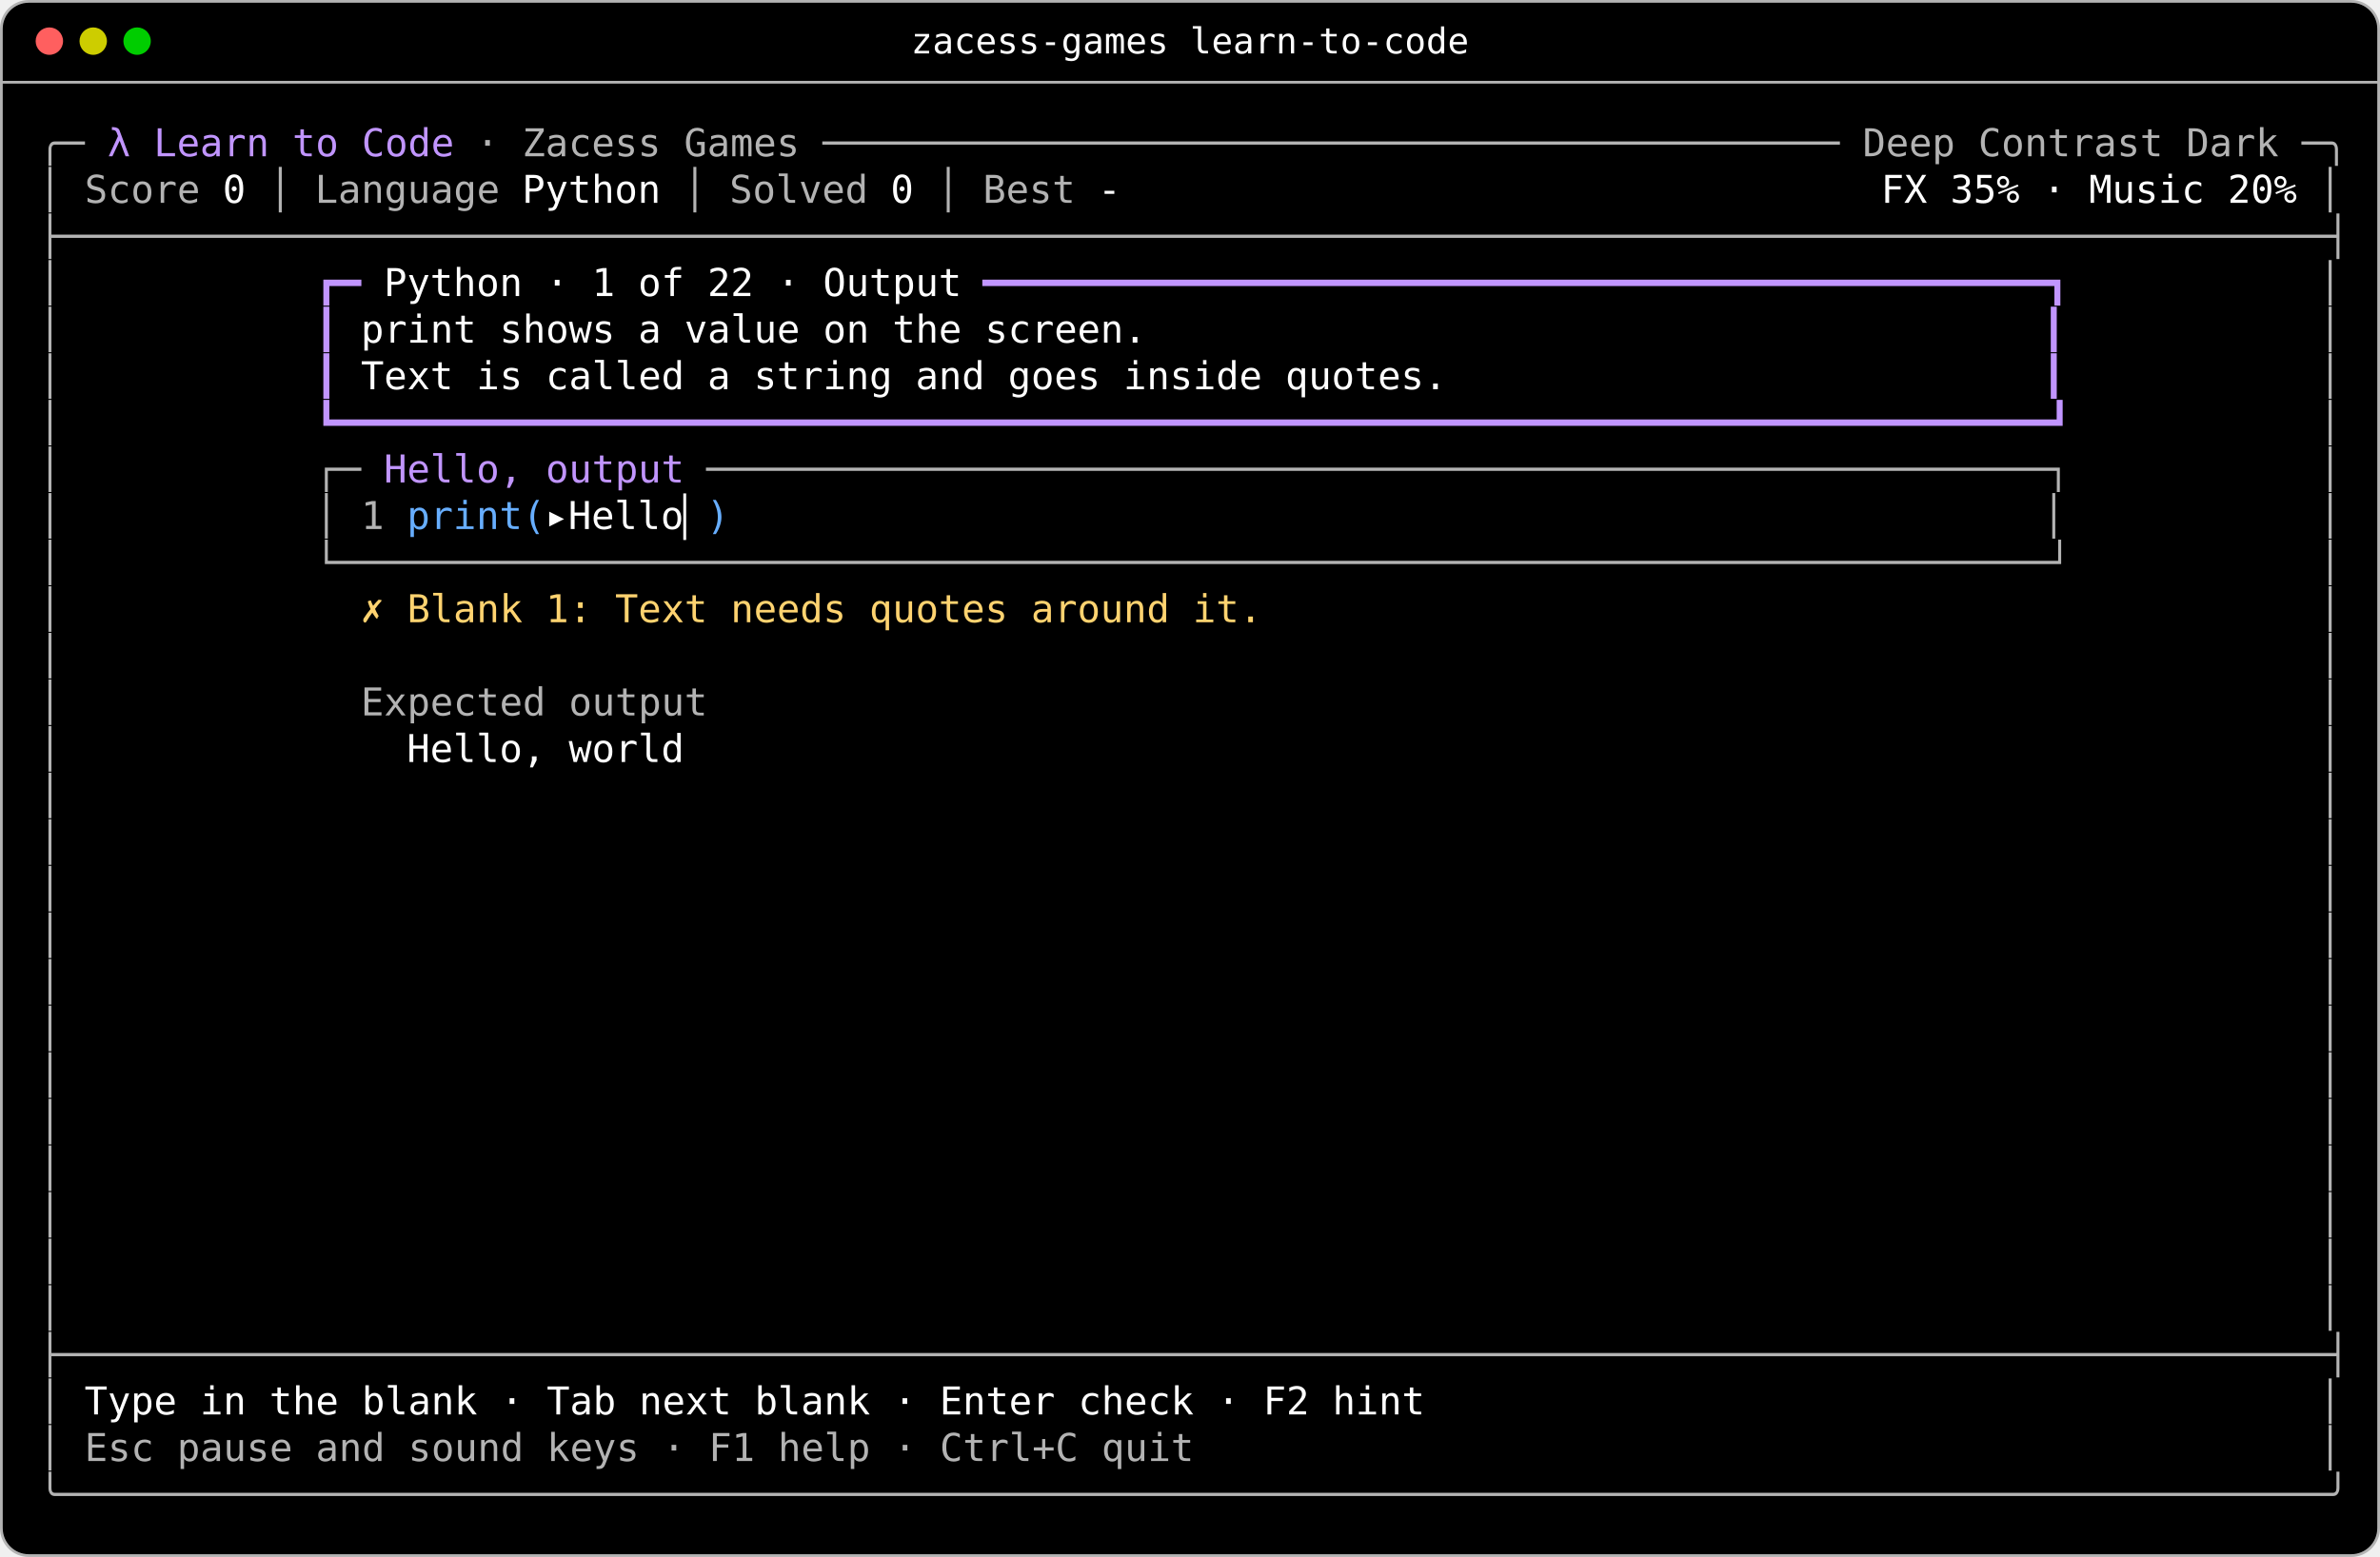
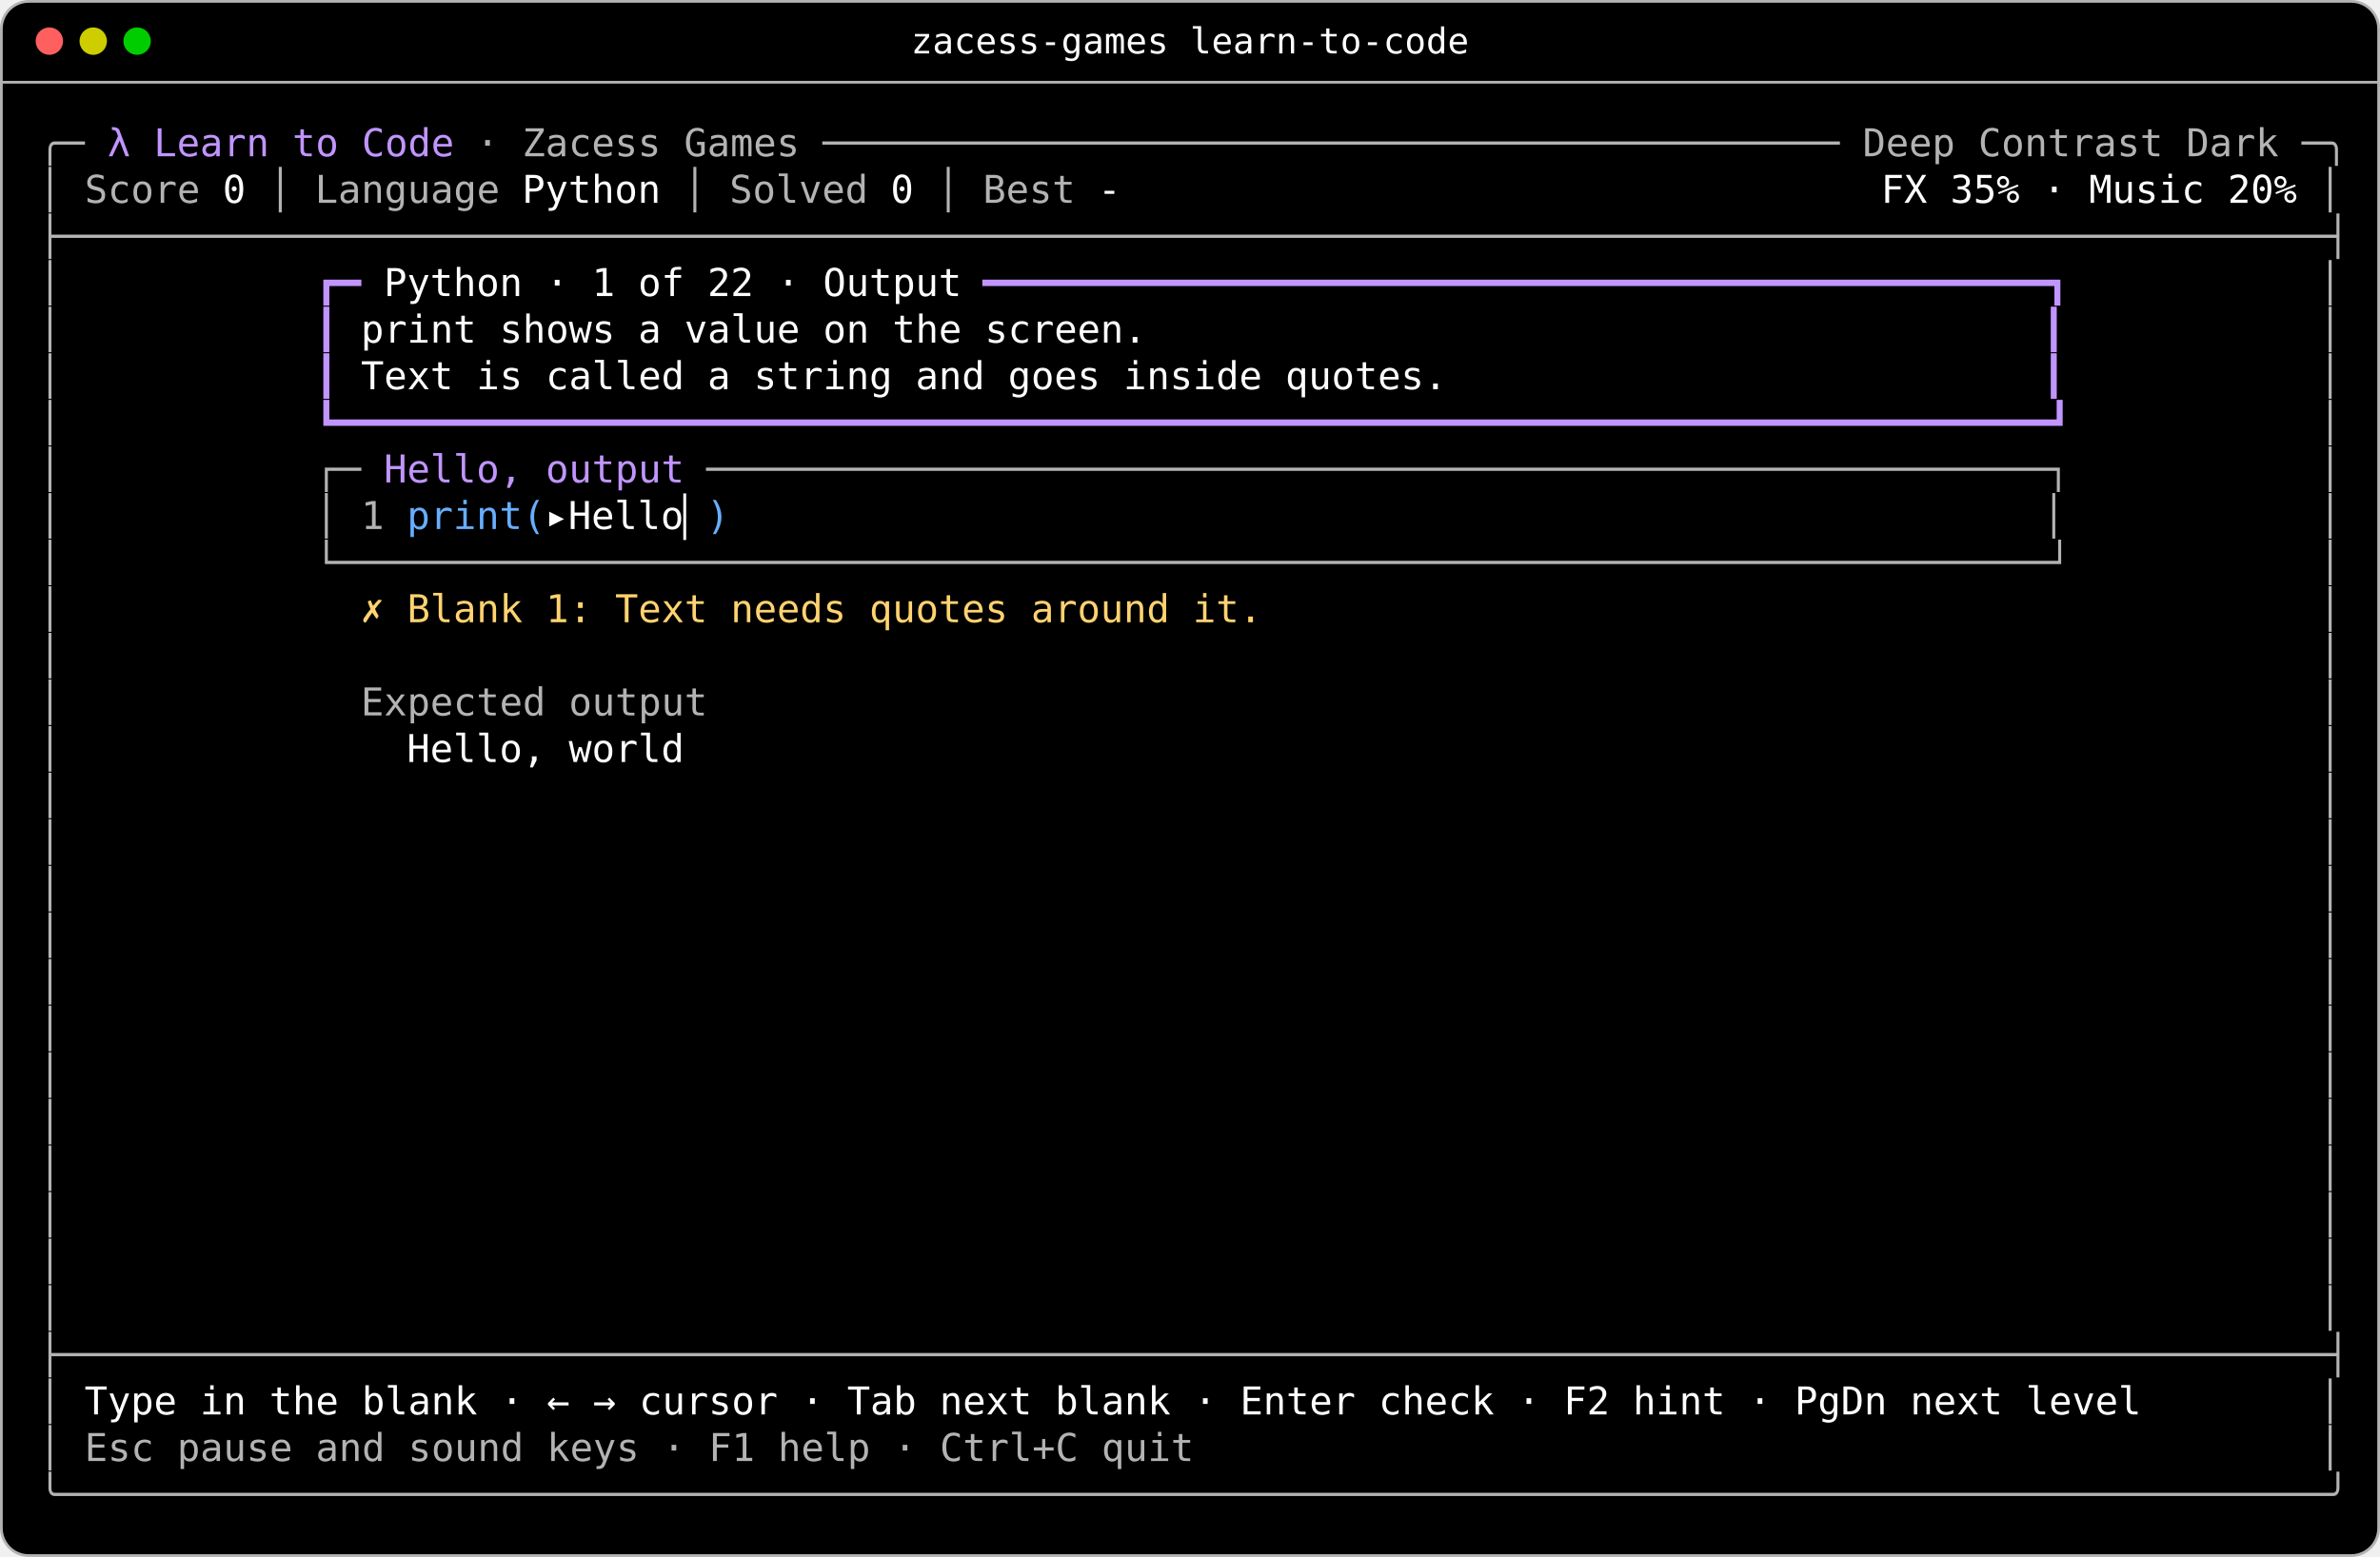
<svg xmlns="http://www.w3.org/2000/svg" width="868" height="568" viewBox="0 0 868 568" role="img" aria-label="Learn to Code in Zacess Deep Contrast Dark, part way through a game">
  <rect x="0.5" y="0.5" width="867" height="567" rx="10" fill="#000000" stroke="#b3b3b3" />
  <line x1="0.5" y1="30" x2="867.5" y2="30" stroke="#b3b3b3" />
  <circle cx="18" cy="15" r="5" fill="#ff5f5f" />
  <circle cx="34" cy="15" r="5" fill="#cdcd00" />
  <circle cx="50" cy="15" r="5" fill="#00cd00" />
  <text x="434" y="19.5" fill="#ffffff" font-family="ui-monospace,SFMono-Regular,Menlo,Consolas,'DejaVu Sans Mono',monospace" font-size="13" text-anchor="middle">zacess-games learn-to-code</text>
  <rect x="249.2" y="180" width="1.05" height="17" fill="#ffffff" />
  <g font-family="ui-monospace,SFMono-Regular,Menlo,Consolas,'DejaVu Sans Mono',monospace" font-size="14" xml:space="preserve">
    <text x="14" y="57" fill="#b3b3b3" textLength="16.8" lengthAdjust="spacingAndGlyphs">╭─</text>
    <text x="39.2" y="57" fill="#c195ff" textLength="126" lengthAdjust="spacingAndGlyphs">λ Learn to Code</text>
    <text x="173.6" y="57" fill="#b3b3b3" textLength="680.4" lengthAdjust="spacingAndGlyphs">· Zacess Games ──────────────────────────────────────────── Deep Contrast Dark ─╮</text>
    <text x="14" y="74" fill="#b3b3b3" textLength="58.8" lengthAdjust="spacingAndGlyphs">│ Score</text>
    <text x="81.2" y="74" fill="#ffffff" textLength="8.4" lengthAdjust="spacingAndGlyphs">0</text>
    <text x="98" y="74" fill="#b3b3b3" textLength="84" lengthAdjust="spacingAndGlyphs">│ Language</text>
    <text x="190.4" y="74" fill="#ffffff" textLength="50.4" lengthAdjust="spacingAndGlyphs">Python</text>
    <text x="249.2" y="74" fill="#b3b3b3" textLength="67.2" lengthAdjust="spacingAndGlyphs">│ Solved</text>
    <text x="324.8" y="74" fill="#ffffff" textLength="8.4" lengthAdjust="spacingAndGlyphs">0</text>
    <text x="341.6" y="74" fill="#b3b3b3" textLength="50.4" lengthAdjust="spacingAndGlyphs">│ Best</text>
    <text x="400.4" y="74" fill="#ffffff" textLength="8.4" lengthAdjust="spacingAndGlyphs">-</text>
    <text x="686" y="74" fill="#ffffff" textLength="151.2" lengthAdjust="spacingAndGlyphs">FX 35% · Music 20%</text>
    <text x="845.6" y="74" fill="#b3b3b3" textLength="8.4" lengthAdjust="spacingAndGlyphs">│</text>
    <text x="14" y="91" fill="#b3b3b3" textLength="840" lengthAdjust="spacingAndGlyphs">├──────────────────────────────────────────────────────────────────────────────────────────────────┤</text>
    <text x="14" y="108" fill="#b3b3b3" textLength="8.4" lengthAdjust="spacingAndGlyphs">│</text>
    <text x="114.8" y="108" fill="#c195ff" textLength="16.8" lengthAdjust="spacingAndGlyphs">┏━</text>
    <text x="140" y="108" fill="#ffffff" textLength="210" lengthAdjust="spacingAndGlyphs">Python · 1 of 22 · Output</text>
    <text x="358.4" y="108" fill="#c195ff" textLength="394.8" lengthAdjust="spacingAndGlyphs">━━━━━━━━━━━━━━━━━━━━━━━━━━━━━━━━━━━━━━━━━━━━━━┓</text>
    <text x="845.6" y="108" fill="#b3b3b3" textLength="8.4" lengthAdjust="spacingAndGlyphs">│</text>
    <text x="14" y="125" fill="#b3b3b3" textLength="8.4" lengthAdjust="spacingAndGlyphs">│</text>
    <text x="114.8" y="125" fill="#c195ff" textLength="8.4" lengthAdjust="spacingAndGlyphs">┃</text>
    <text x="131.6" y="125" fill="#ffffff" textLength="285.6" lengthAdjust="spacingAndGlyphs">print shows a value on the screen.</text>
    <text x="744.8" y="125" fill="#c195ff" textLength="8.4" lengthAdjust="spacingAndGlyphs">┃</text>
    <text x="845.6" y="125" fill="#b3b3b3" textLength="8.4" lengthAdjust="spacingAndGlyphs">│</text>
    <text x="14" y="142" fill="#b3b3b3" textLength="8.4" lengthAdjust="spacingAndGlyphs">│</text>
    <text x="114.8" y="142" fill="#c195ff" textLength="8.4" lengthAdjust="spacingAndGlyphs">┃</text>
    <text x="131.6" y="142" fill="#ffffff" textLength="394.8" lengthAdjust="spacingAndGlyphs">Text is called a string and goes inside quotes.</text>
    <text x="744.8" y="142" fill="#c195ff" textLength="8.4" lengthAdjust="spacingAndGlyphs">┃</text>
    <text x="845.6" y="142" fill="#b3b3b3" textLength="8.4" lengthAdjust="spacingAndGlyphs">│</text>
    <text x="14" y="159" fill="#b3b3b3" textLength="8.4" lengthAdjust="spacingAndGlyphs">│</text>
    <text x="114.8" y="159" fill="#c195ff" textLength="638.4" lengthAdjust="spacingAndGlyphs">┗━━━━━━━━━━━━━━━━━━━━━━━━━━━━━━━━━━━━━━━━━━━━━━━━━━━━━━━━━━━━━━━━━━━━━━━━━━┛</text>
    <text x="845.6" y="159" fill="#b3b3b3" textLength="8.4" lengthAdjust="spacingAndGlyphs">│</text>
    <text x="14" y="176" fill="#b3b3b3" textLength="8.4" lengthAdjust="spacingAndGlyphs">│</text>
    <text x="114.8" y="176" fill="#b3b3b3" textLength="16.8" lengthAdjust="spacingAndGlyphs">┌─</text>
    <text x="140" y="176" fill="#c195ff" textLength="109.2" lengthAdjust="spacingAndGlyphs">Hello, output</text>
    <text x="257.6" y="176" fill="#b3b3b3" textLength="495.6" lengthAdjust="spacingAndGlyphs">──────────────────────────────────────────────────────────┐</text>
    <text x="845.6" y="176" fill="#b3b3b3" textLength="8.4" lengthAdjust="spacingAndGlyphs">│</text>
    <text x="14" y="193" fill="#b3b3b3" textLength="8.4" lengthAdjust="spacingAndGlyphs">│</text>
    <text x="114.8" y="193" fill="#b3b3b3" textLength="25.2" lengthAdjust="spacingAndGlyphs">│ 1</text>
    <text x="148.4" y="193" fill="#67aeff" textLength="50.4" lengthAdjust="spacingAndGlyphs">print(</text>
    <text x="198.8" y="193" fill="#ffffff" textLength="50.4" lengthAdjust="spacingAndGlyphs">▸Hello</text>
    <text x="257.6" y="193" fill="#67aeff" textLength="8.4" lengthAdjust="spacingAndGlyphs">)</text>
    <text x="744.8" y="193" fill="#b3b3b3" textLength="8.4" lengthAdjust="spacingAndGlyphs">│</text>
    <text x="845.6" y="193" fill="#b3b3b3" textLength="8.4" lengthAdjust="spacingAndGlyphs">│</text>
    <text x="14" y="210" fill="#b3b3b3" textLength="8.4" lengthAdjust="spacingAndGlyphs">│</text>
    <text x="114.8" y="210" fill="#b3b3b3" textLength="638.4" lengthAdjust="spacingAndGlyphs">└──────────────────────────────────────────────────────────────────────────┘</text>
    <text x="845.6" y="210" fill="#b3b3b3" textLength="8.4" lengthAdjust="spacingAndGlyphs">│</text>
    <text x="14" y="227" fill="#b3b3b3" textLength="8.4" lengthAdjust="spacingAndGlyphs">│</text>
    <text x="131.6" y="227" fill="#ffd370" textLength="327.6" lengthAdjust="spacingAndGlyphs">✗ Blank 1: Text needs quotes around it.</text>
    <text x="845.6" y="227" fill="#b3b3b3" textLength="8.4" lengthAdjust="spacingAndGlyphs">│</text>
    <text x="14" y="244" fill="#b3b3b3" textLength="8.4" lengthAdjust="spacingAndGlyphs">│</text>
    <text x="845.6" y="244" fill="#b3b3b3" textLength="8.4" lengthAdjust="spacingAndGlyphs">│</text>
    <text x="14" y="261" fill="#b3b3b3" textLength="8.4" lengthAdjust="spacingAndGlyphs">│</text>
    <text x="131.6" y="261" fill="#b3b3b3" textLength="126" lengthAdjust="spacingAndGlyphs">Expected output</text>
    <text x="845.6" y="261" fill="#b3b3b3" textLength="8.4" lengthAdjust="spacingAndGlyphs">│</text>
    <text x="14" y="278" fill="#b3b3b3" textLength="8.4" lengthAdjust="spacingAndGlyphs">│</text>
    <text x="148.4" y="278" fill="#ffffff" textLength="100.8" lengthAdjust="spacingAndGlyphs">Hello, world</text>
    <text x="845.6" y="278" fill="#b3b3b3" textLength="8.4" lengthAdjust="spacingAndGlyphs">│</text>
    <text x="14" y="295" fill="#b3b3b3" textLength="8.4" lengthAdjust="spacingAndGlyphs">│</text>
    <text x="845.6" y="295" fill="#b3b3b3" textLength="8.4" lengthAdjust="spacingAndGlyphs">│</text>
    <text x="14" y="312" fill="#b3b3b3" textLength="8.4" lengthAdjust="spacingAndGlyphs">│</text>
    <text x="845.6" y="312" fill="#b3b3b3" textLength="8.4" lengthAdjust="spacingAndGlyphs">│</text>
    <text x="14" y="329" fill="#b3b3b3" textLength="8.4" lengthAdjust="spacingAndGlyphs">│</text>
    <text x="845.6" y="329" fill="#b3b3b3" textLength="8.4" lengthAdjust="spacingAndGlyphs">│</text>
    <text x="14" y="346" fill="#b3b3b3" textLength="8.4" lengthAdjust="spacingAndGlyphs">│</text>
    <text x="845.6" y="346" fill="#b3b3b3" textLength="8.4" lengthAdjust="spacingAndGlyphs">│</text>
    <text x="14" y="363" fill="#b3b3b3" textLength="8.4" lengthAdjust="spacingAndGlyphs">│</text>
    <text x="845.6" y="363" fill="#b3b3b3" textLength="8.4" lengthAdjust="spacingAndGlyphs">│</text>
    <text x="14" y="380" fill="#b3b3b3" textLength="8.4" lengthAdjust="spacingAndGlyphs">│</text>
    <text x="845.6" y="380" fill="#b3b3b3" textLength="8.4" lengthAdjust="spacingAndGlyphs">│</text>
    <text x="14" y="397" fill="#b3b3b3" textLength="8.4" lengthAdjust="spacingAndGlyphs">│</text>
    <text x="845.6" y="397" fill="#b3b3b3" textLength="8.4" lengthAdjust="spacingAndGlyphs">│</text>
    <text x="14" y="414" fill="#b3b3b3" textLength="8.4" lengthAdjust="spacingAndGlyphs">│</text>
    <text x="845.6" y="414" fill="#b3b3b3" textLength="8.4" lengthAdjust="spacingAndGlyphs">│</text>
    <text x="14" y="431" fill="#b3b3b3" textLength="8.4" lengthAdjust="spacingAndGlyphs">│</text>
    <text x="845.6" y="431" fill="#b3b3b3" textLength="8.4" lengthAdjust="spacingAndGlyphs">│</text>
    <text x="14" y="448" fill="#b3b3b3" textLength="8.4" lengthAdjust="spacingAndGlyphs">│</text>
    <text x="845.6" y="448" fill="#b3b3b3" textLength="8.4" lengthAdjust="spacingAndGlyphs">│</text>
    <text x="14" y="465" fill="#b3b3b3" textLength="8.4" lengthAdjust="spacingAndGlyphs">│</text>
    <text x="845.6" y="465" fill="#b3b3b3" textLength="8.4" lengthAdjust="spacingAndGlyphs">│</text>
    <text x="14" y="482" fill="#b3b3b3" textLength="8.4" lengthAdjust="spacingAndGlyphs">│</text>
    <text x="845.6" y="482" fill="#b3b3b3" textLength="8.4" lengthAdjust="spacingAndGlyphs">│</text>
    <text x="14" y="499" fill="#b3b3b3" textLength="840" lengthAdjust="spacingAndGlyphs">├──────────────────────────────────────────────────────────────────────────────────────────────────┤</text>
    <text x="14" y="516" fill="#b3b3b3" textLength="8.4" lengthAdjust="spacingAndGlyphs">│</text>
-     <text x="30.8" y="516" fill="#ffffff" textLength="487.2" lengthAdjust="spacingAndGlyphs">Type in the blank · Tab next blank · Enter check · F2 hint</text>
+     <text x="30.8" y="516" fill="#ffffff" textLength="747.6" lengthAdjust="spacingAndGlyphs">Type in the blank · ← → cursor · Tab next blank · Enter check · F2 hint · PgDn next level</text>
    <text x="845.6" y="516" fill="#b3b3b3" textLength="8.4" lengthAdjust="spacingAndGlyphs">│</text>
    <text x="14" y="533" fill="#b3b3b3" textLength="420" lengthAdjust="spacingAndGlyphs">│ Esc pause and sound keys · F1 help · Ctrl+C quit</text>
    <text x="845.6" y="533" fill="#b3b3b3" textLength="8.4" lengthAdjust="spacingAndGlyphs">│</text>
    <text x="14" y="550" fill="#b3b3b3" textLength="840" lengthAdjust="spacingAndGlyphs">╰──────────────────────────────────────────────────────────────────────────────────────────────────╯</text>
  </g>
</svg>
